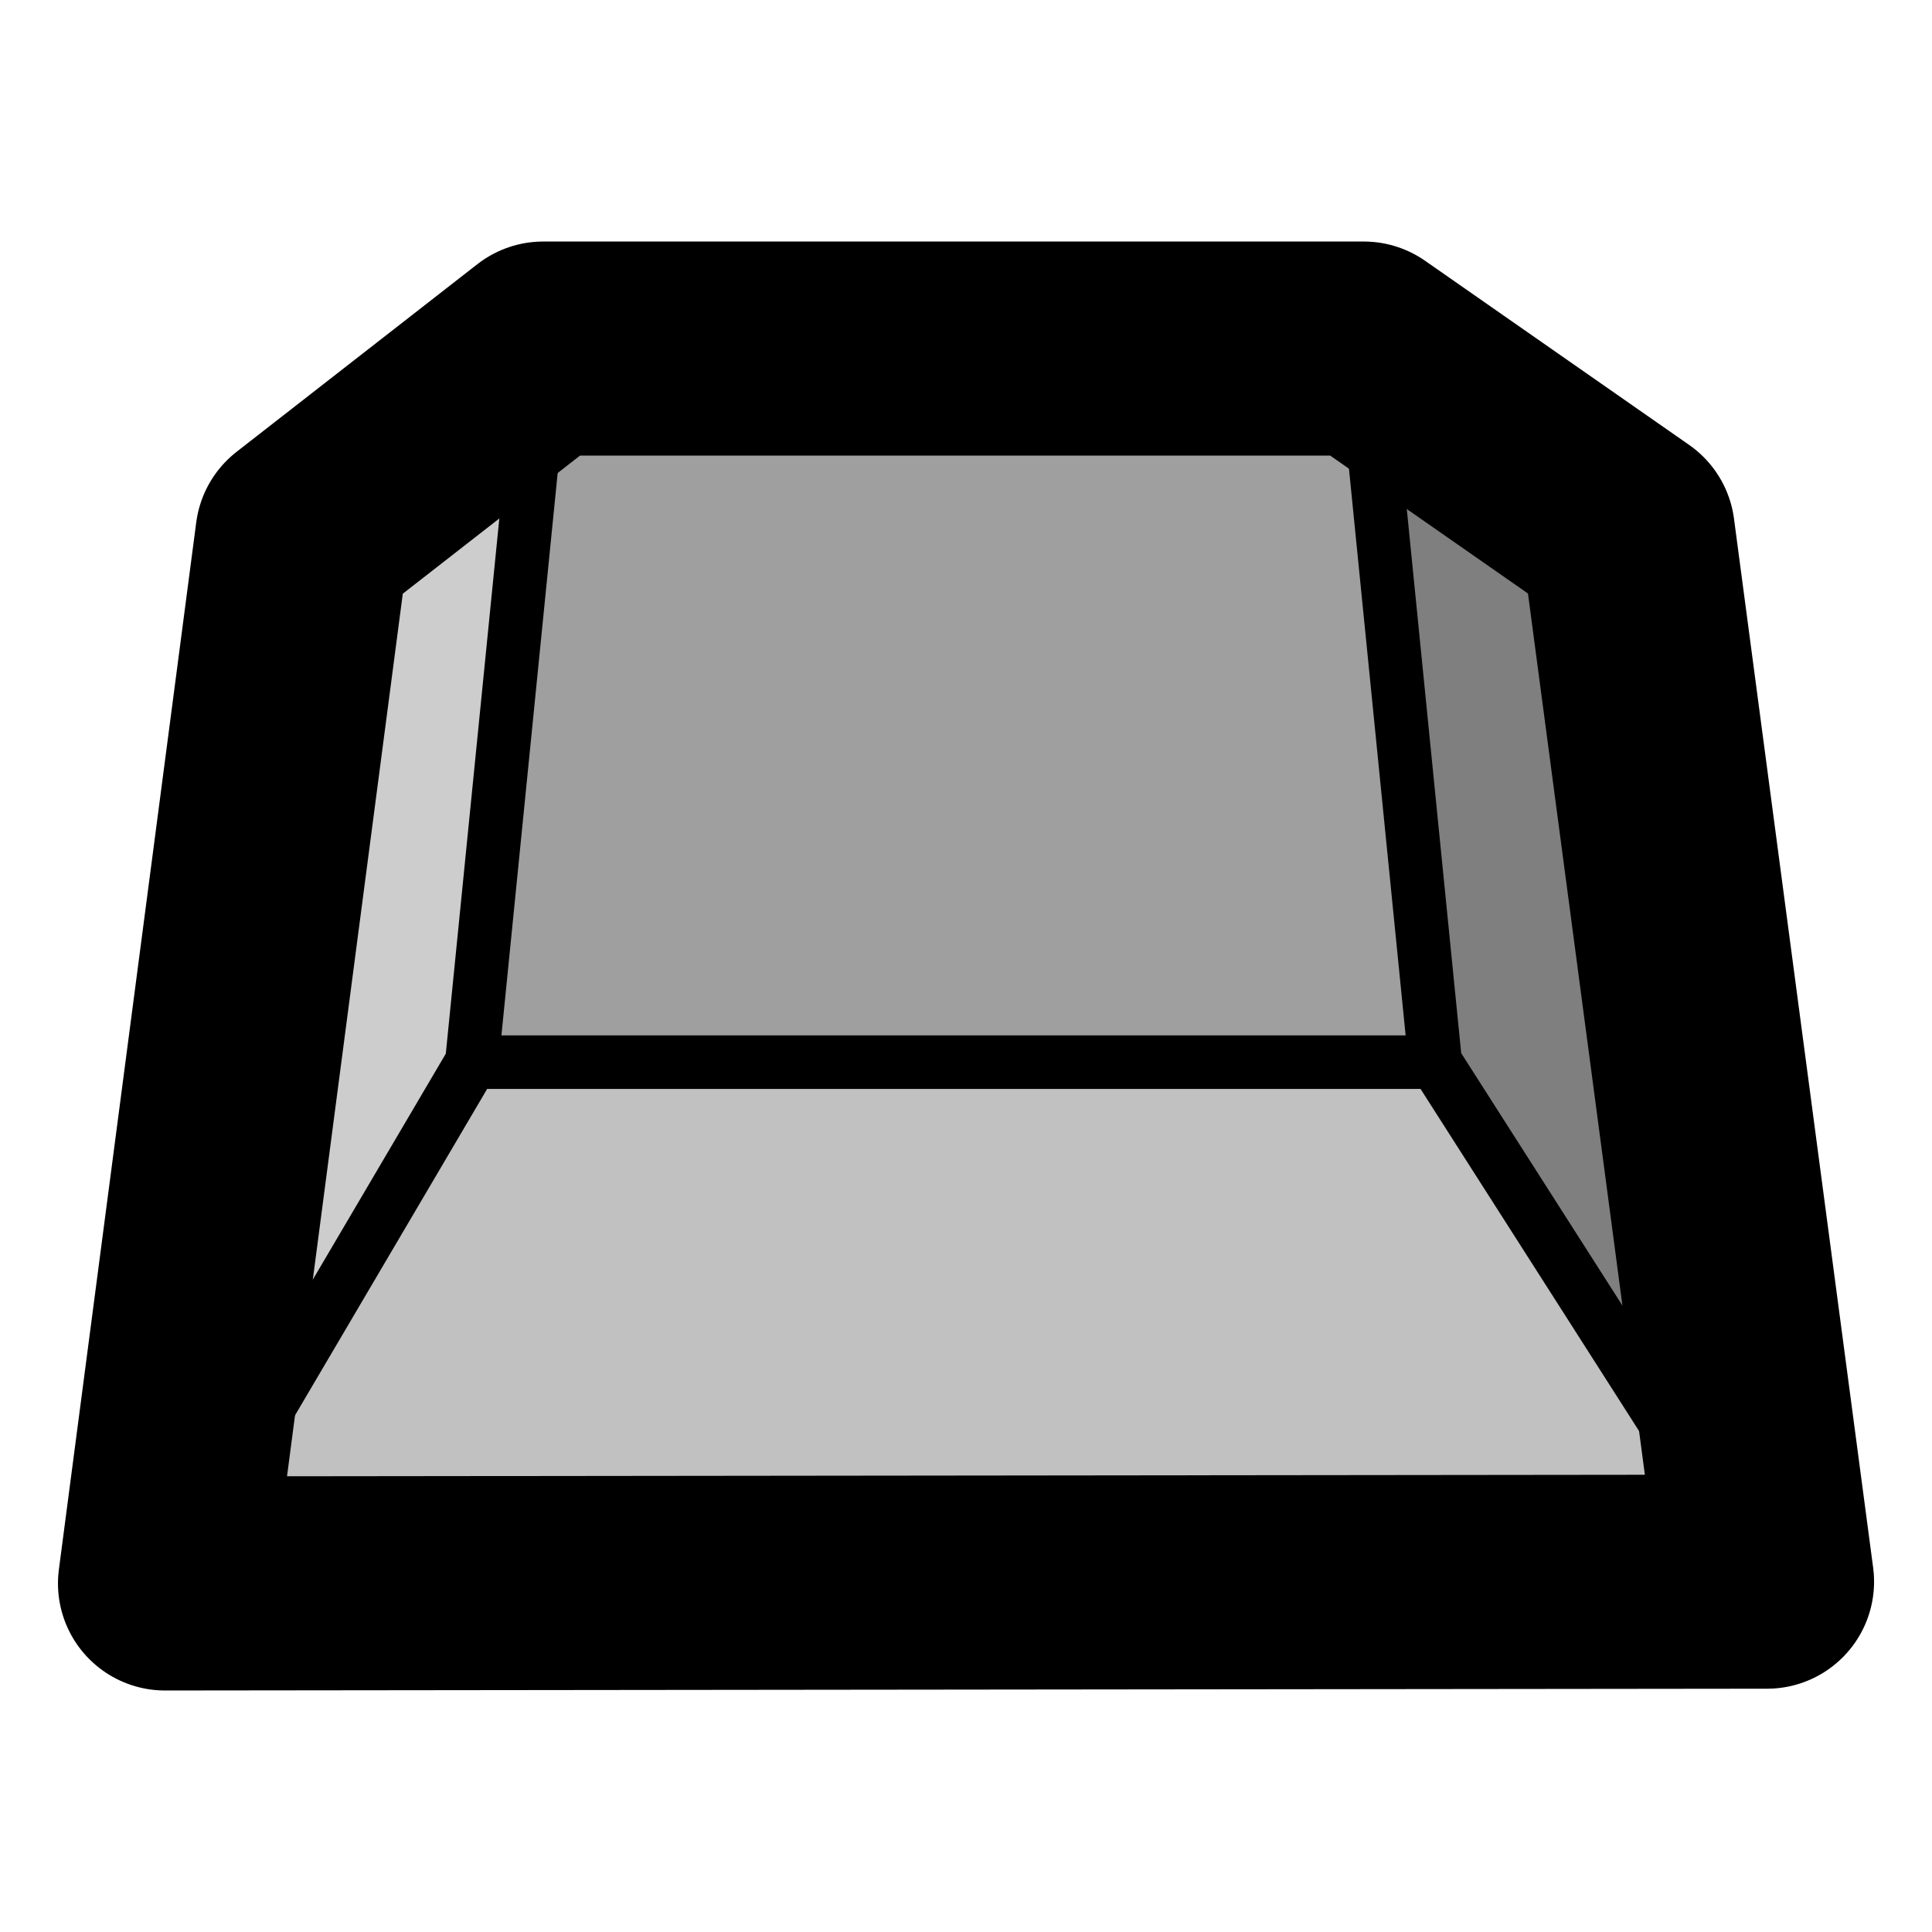
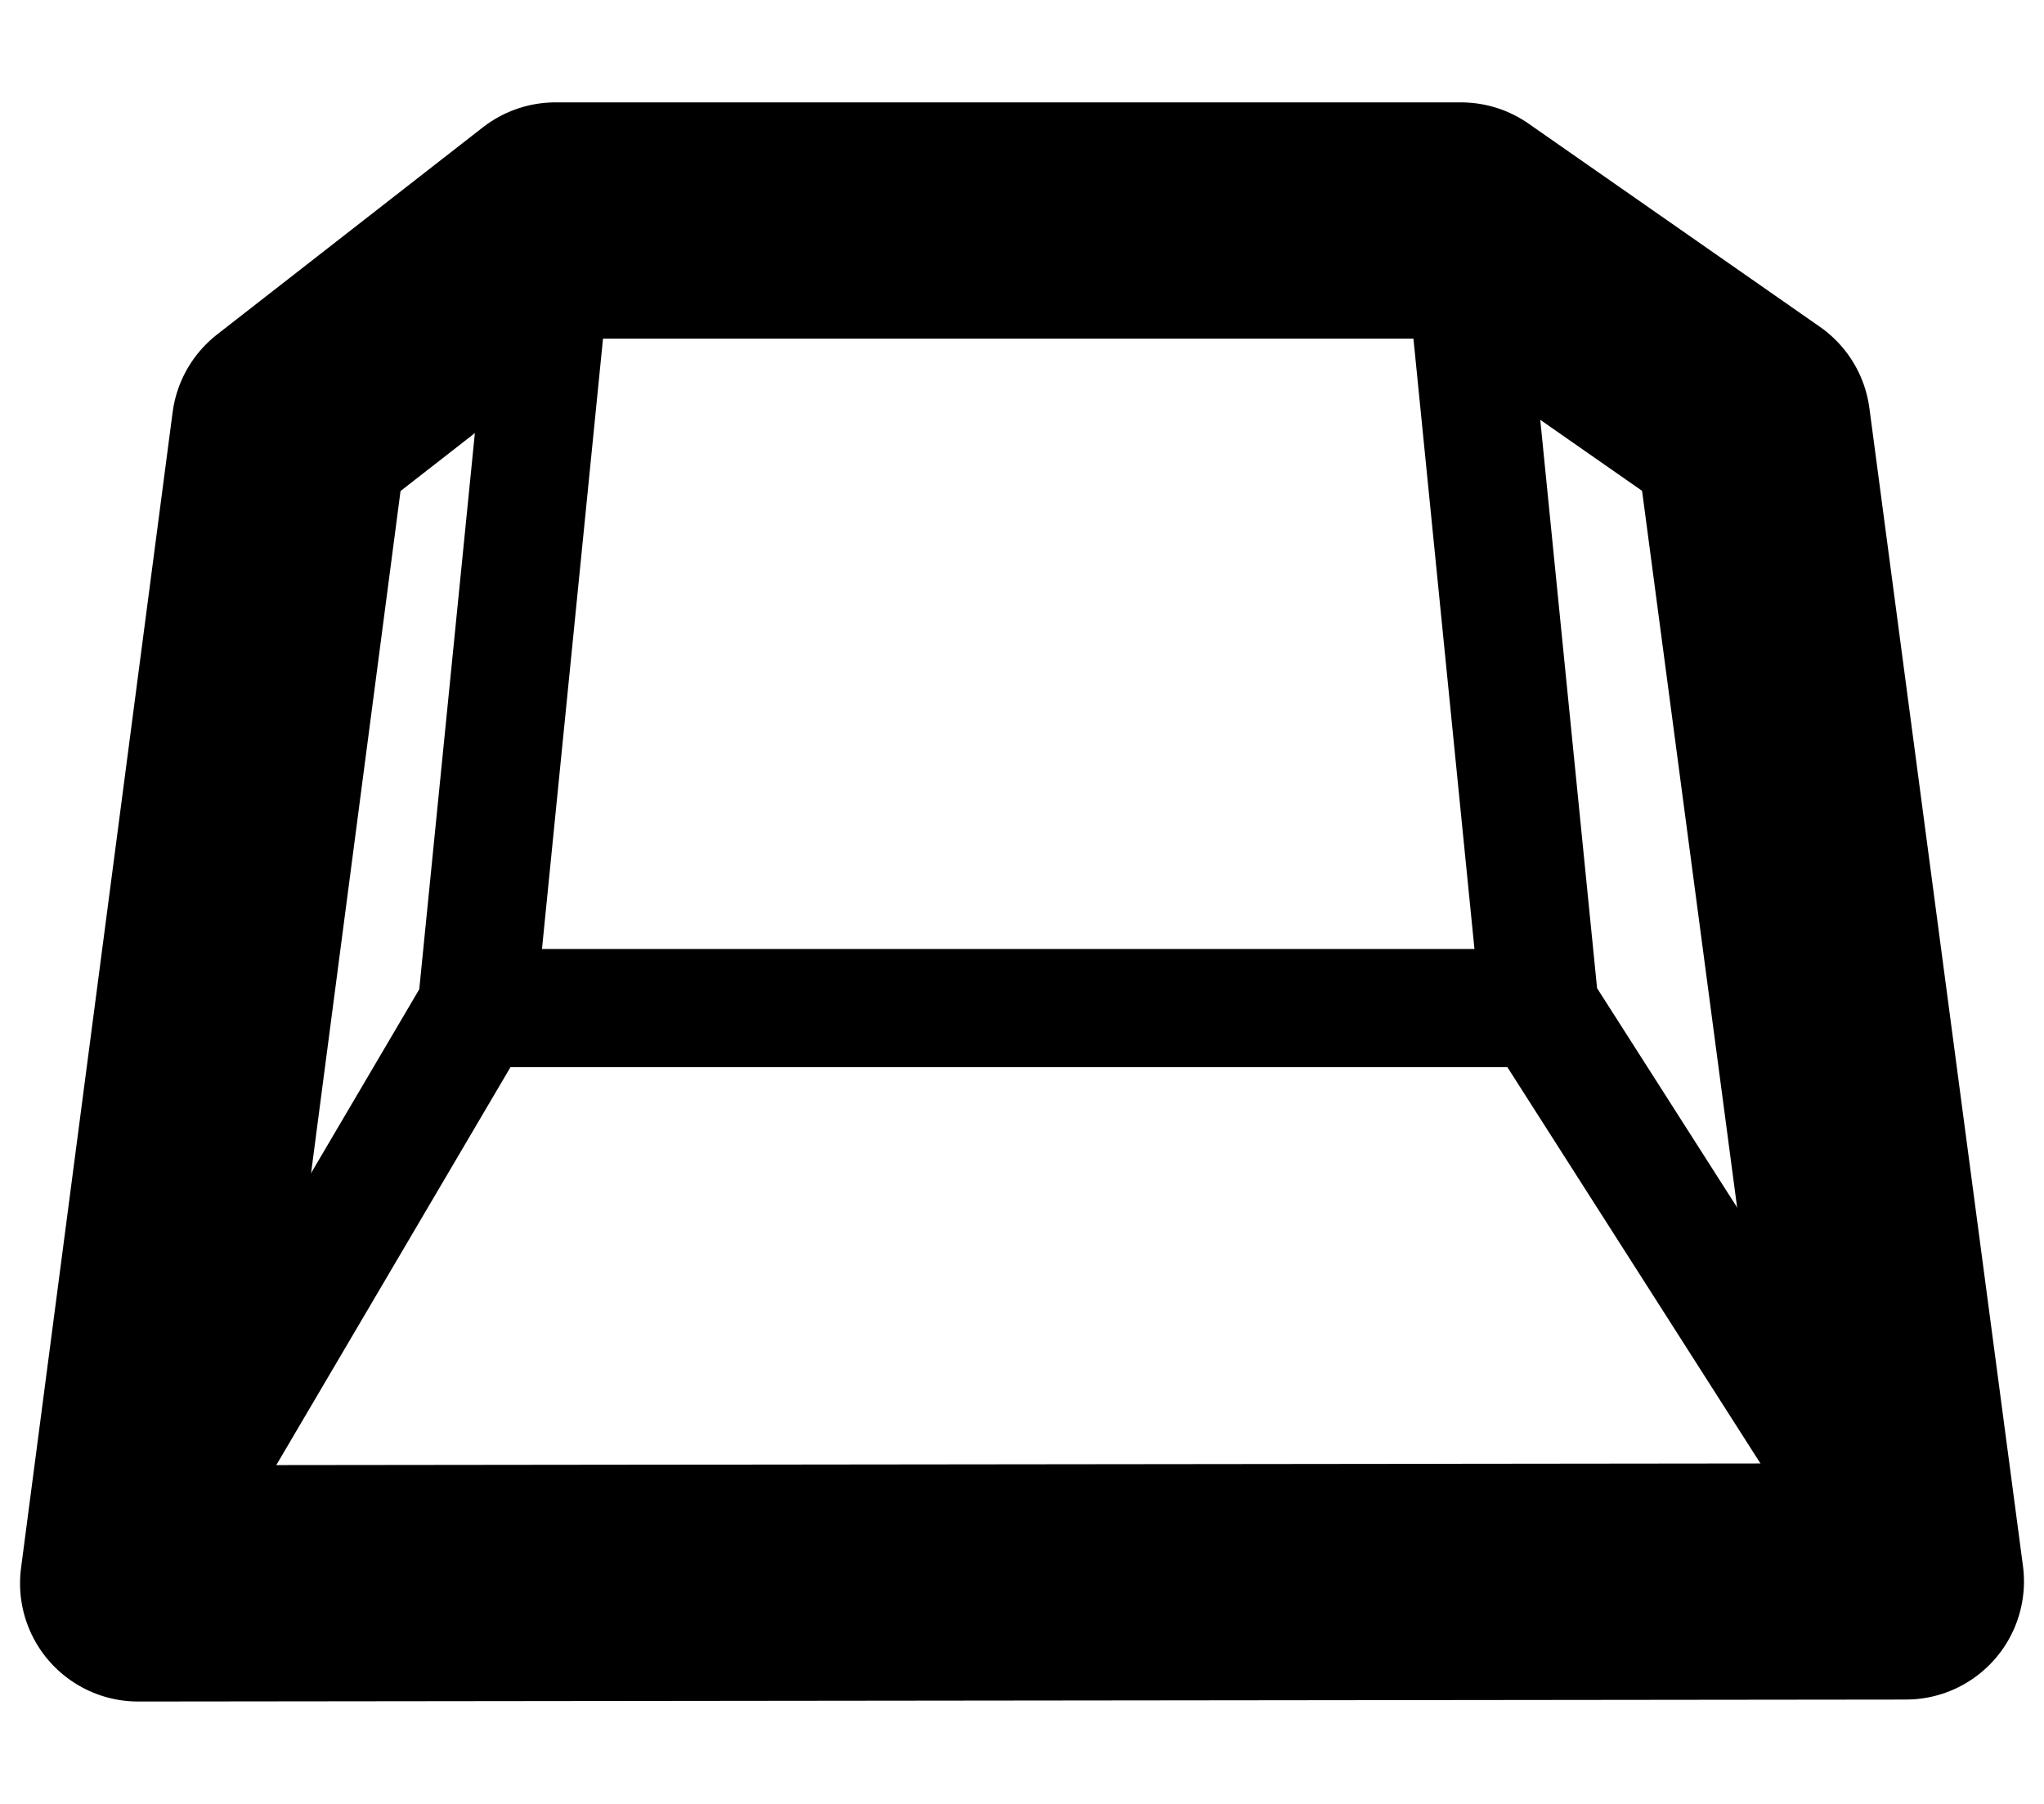
- <svg xmlns="http://www.w3.org/2000/svg" width="18" height="18" viewBox="0 0 18 18">
-   <g transform="translate(-2.9171 -7.1372) scale(0.033242)">
-     <path d="M240 312.4 L220 512.4 L134 658.5 L172.5 365 Z" fill="#000" fill-opacity="0.196" />
-     <path d="M240 312.4 L470 312.4 L490 512.4 L220 512.4 Z" fill="#000" fill-opacity="0.376" />
-     <path d="M470 312.4 L544 364 L583 658 L490 512.4 Z" fill="#000" fill-opacity="0.502" />
-     <path d="M220 512.4 L490 512.4 L583 658 L134 658.5 Z" fill="#000" fill-opacity="0.243" />
+ <svg xmlns="http://www.w3.org/2000/svg" width="20.4" height="18" viewBox="0 0 20.4 18">
+   <g transform="translate(-3.8865 -10.0748) scale(0.039293)">
    <path d="M240 312.4 L470 312.4 L544 364 L583 658 L134 658.5 L172.5 365 Z" fill="none" stroke="#000" stroke-width="60" stroke-linejoin="round" />
-     <path d="M240 312.4 L220 512.4 M220 512.4 L490 512.4 M470 312.4 L490 512.4 M220 512.4 L134 658.5 M490 512.4 L583 658" fill="none" stroke="#000" stroke-width="15" />
+     <path d="M240 312.4 L220 512.4 M220 512.4 L490 512.4 M470 312.4 L490 512.4 M220 512.4 L134 658.5 M490 512.4 L583 658" fill="none" stroke="#000" stroke-width="30" />
  </g>
</svg>
